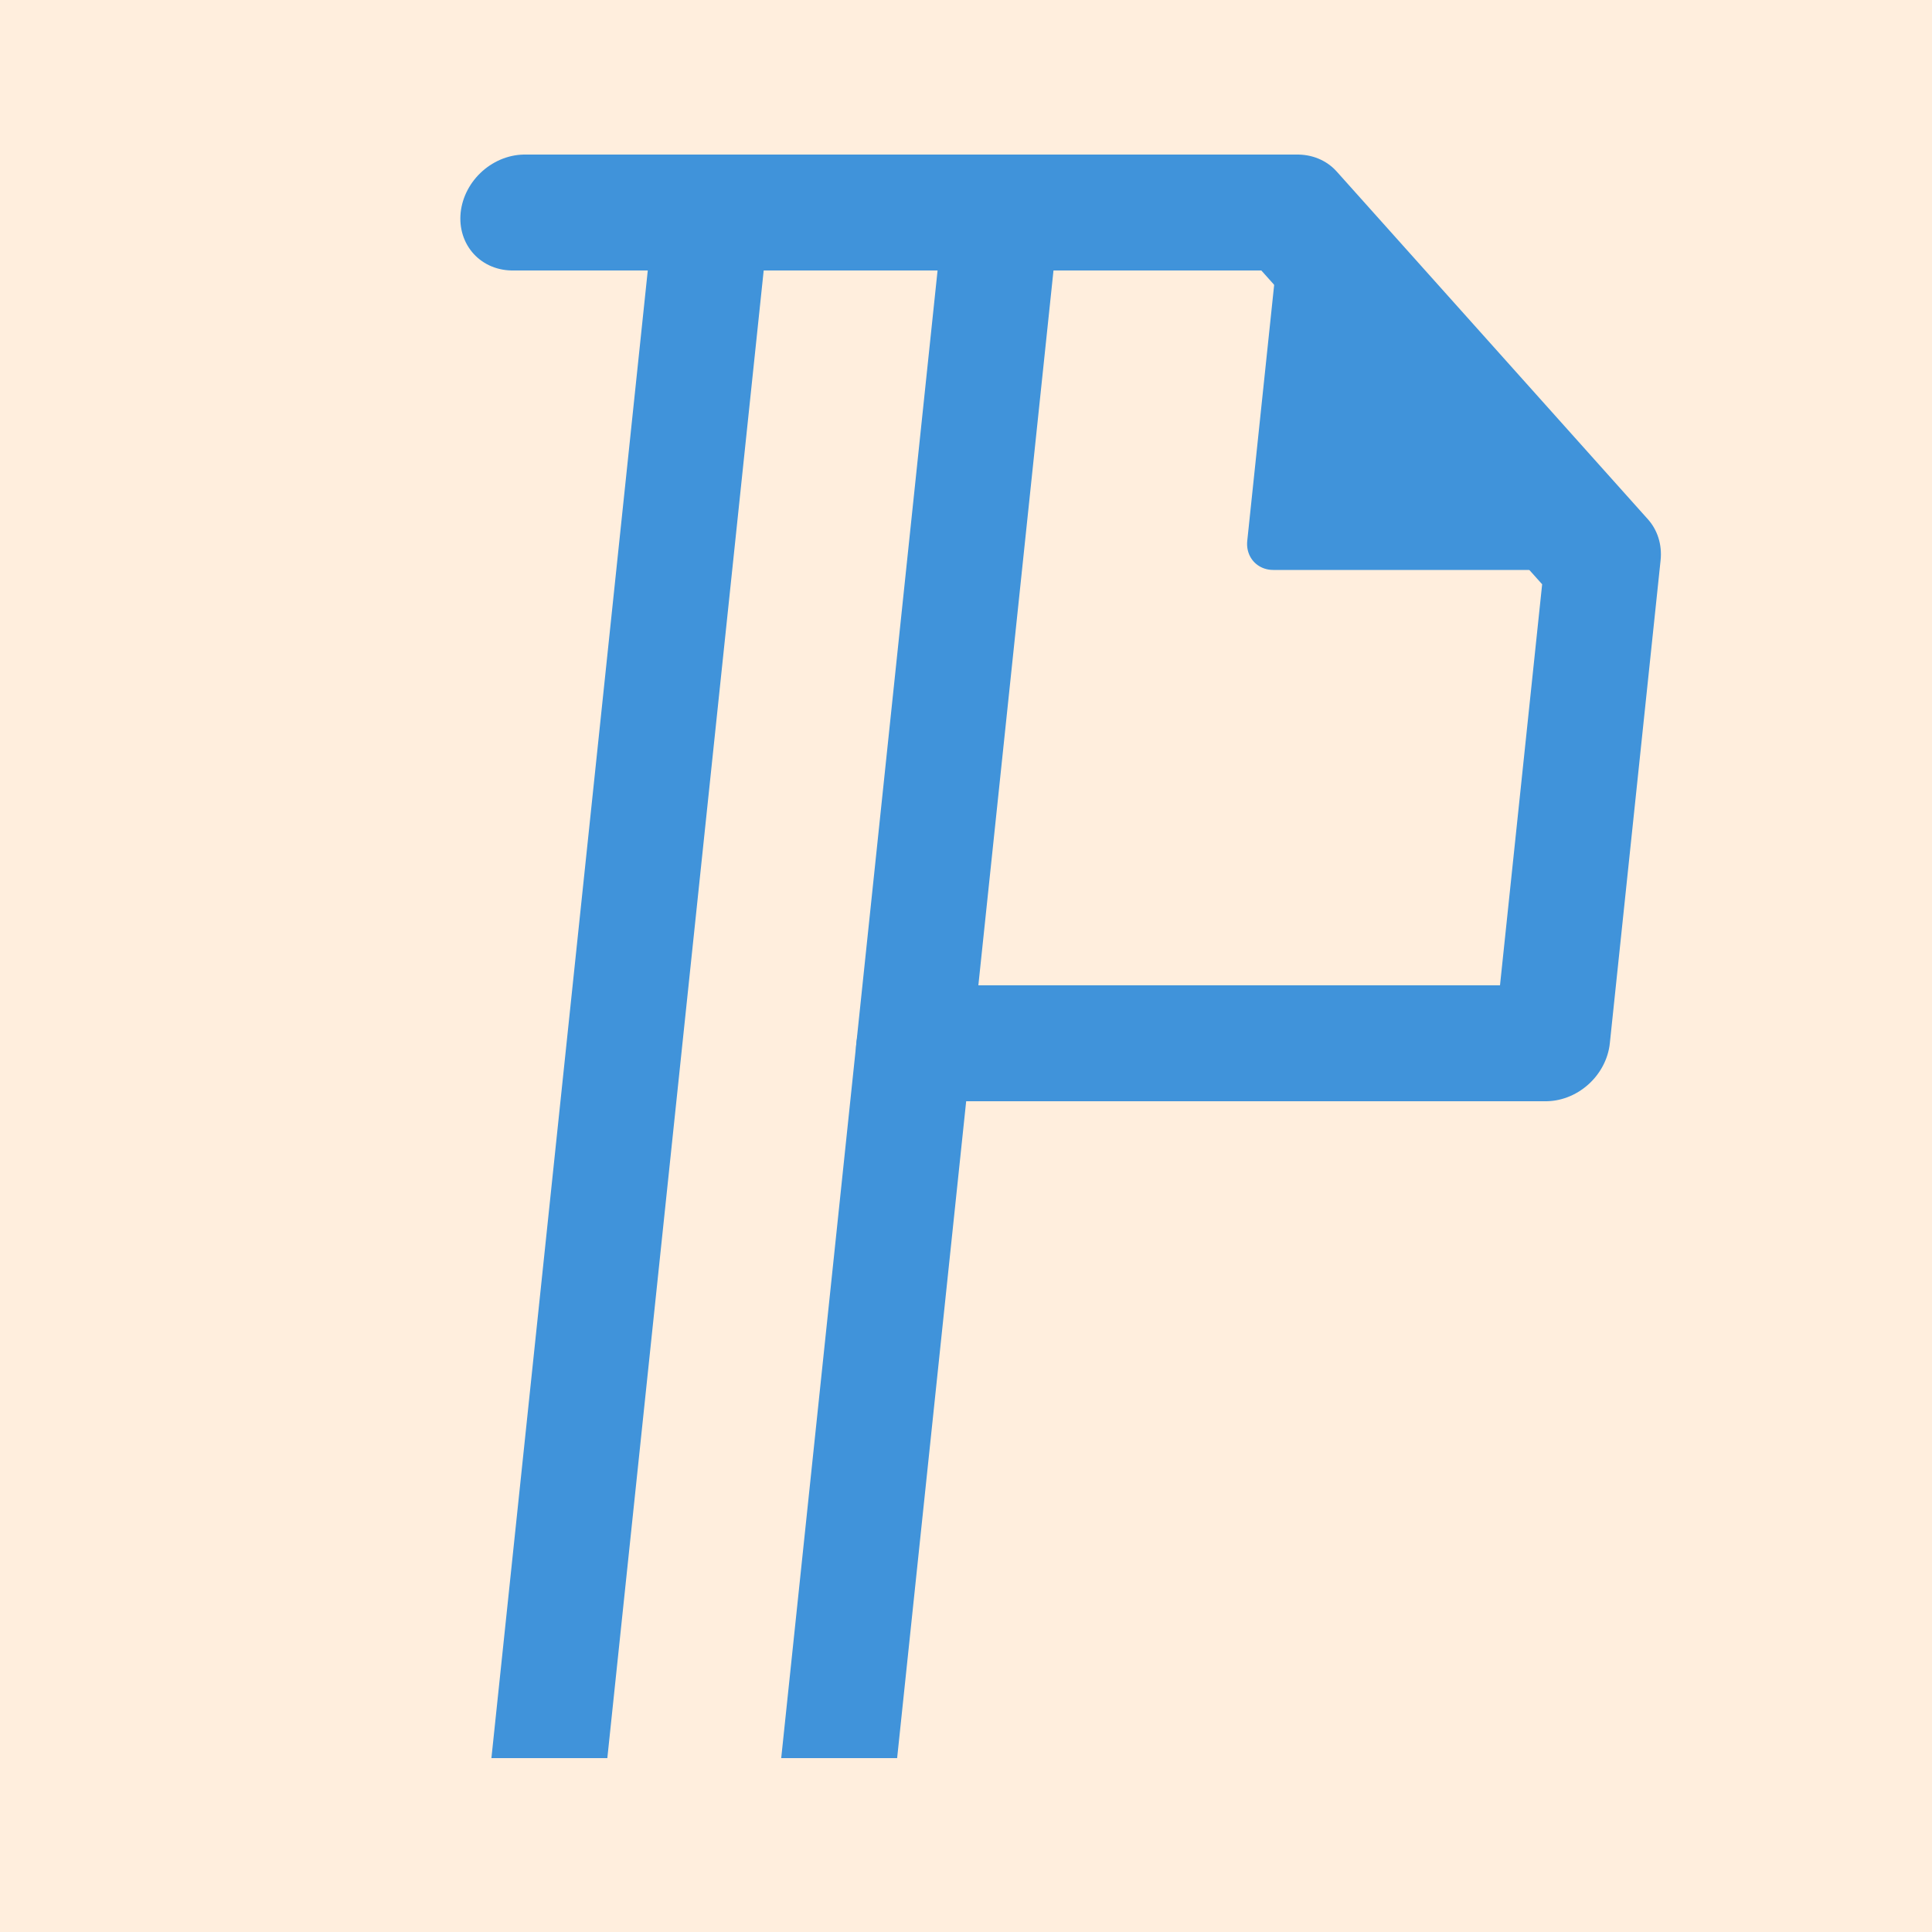
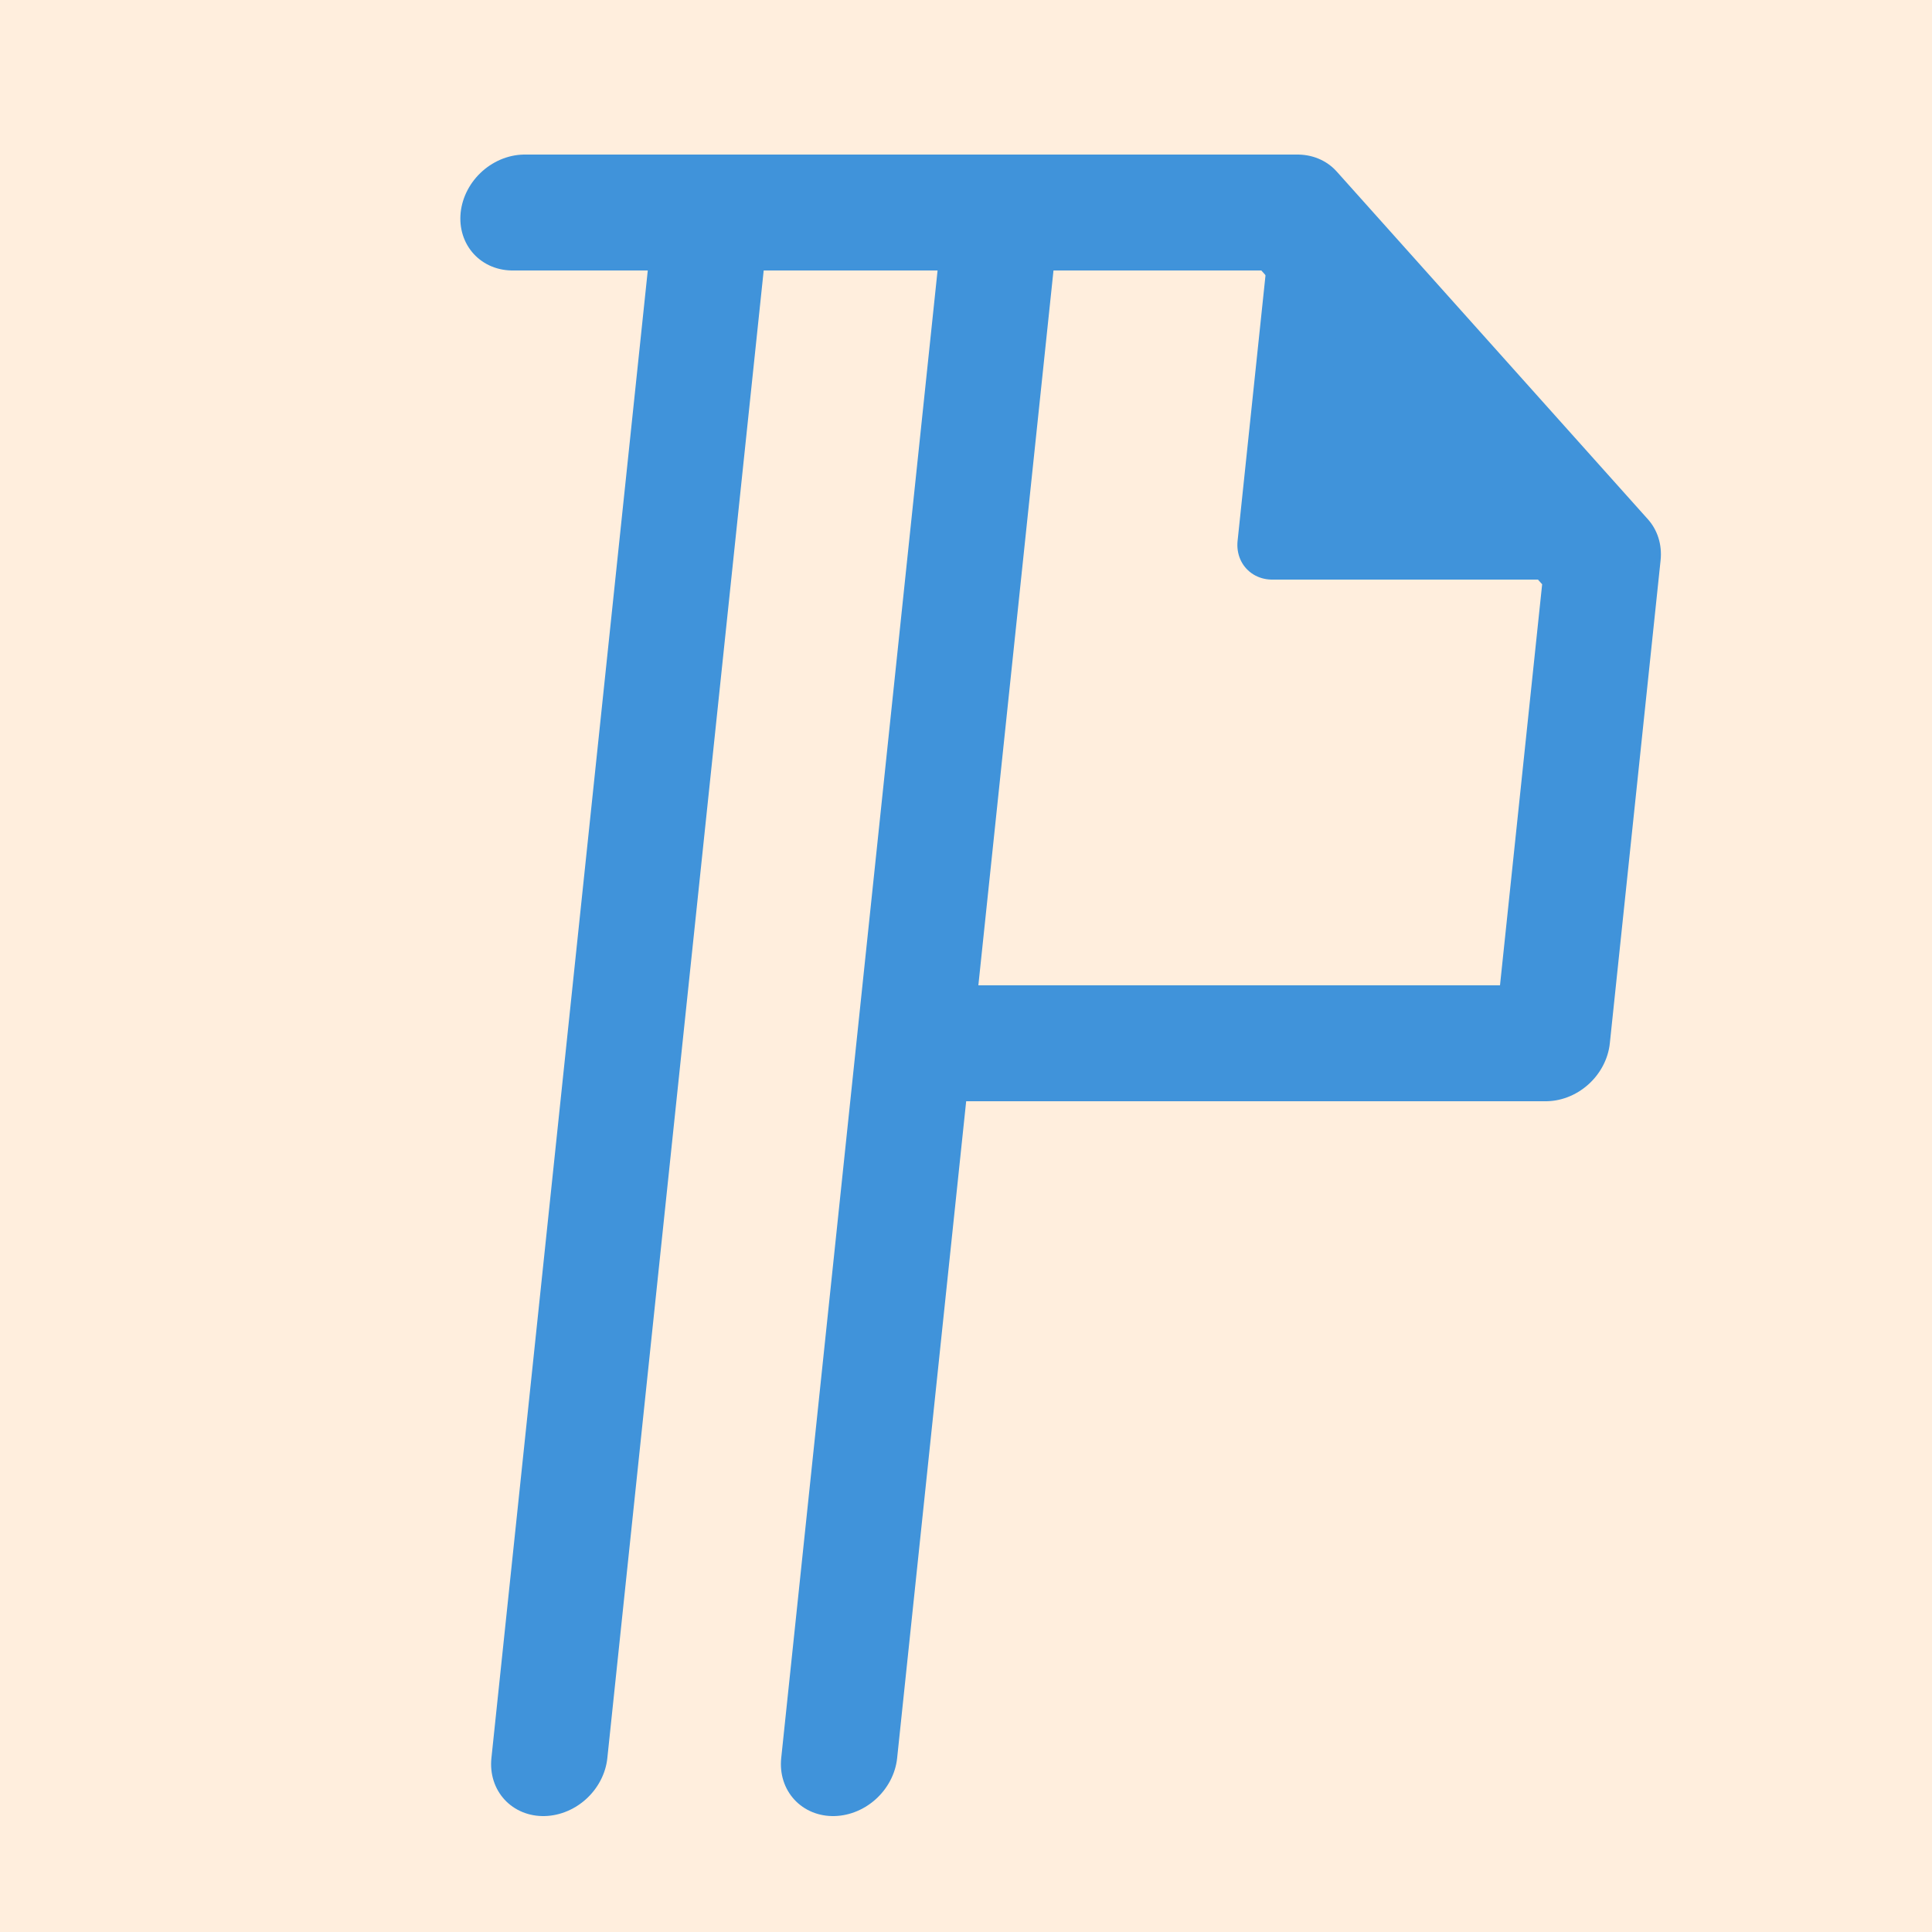
<svg xmlns="http://www.w3.org/2000/svg" viewBox="0 0 100 100">
  <rect fill="#fed" stroke="none" width="100" height="100" />
-   <g fill="none" stroke="#4093da" stroke-width="6" transform="skewX(-6) translate(8 1)">
-     <path d="M 30,10            l 0,80            M 45,10            l 0,80" />
-     <path stroke-linecap="round" stroke-linejoin="round" d="M 20,10            l 40,0            l 18,18            l 0,25            l -33,0" />
-     <path fill="#4093da" stroke-width="3" stroke-linecap="round" stroke-linejoin="round" d="M 61,10            l 17,17            l -17,0            l 0,-17" />
+   <g fill="none" stroke="#4093da" stroke-linecap="round" stroke-linejoin="round" stroke-width="6" transform="skewX(-6) translate(8 1)">
+     <path d="M 30,10            l 0,80            M 45,10            l 0,80            M 20,10            l 40,0            l 18,18            l 0,25            l -33,0" />
+     <path fill="#4093da" stroke-width="4" d="M 61,10            l 17,17            l -17,0            l 0,-17" />
  </g>
</svg>
